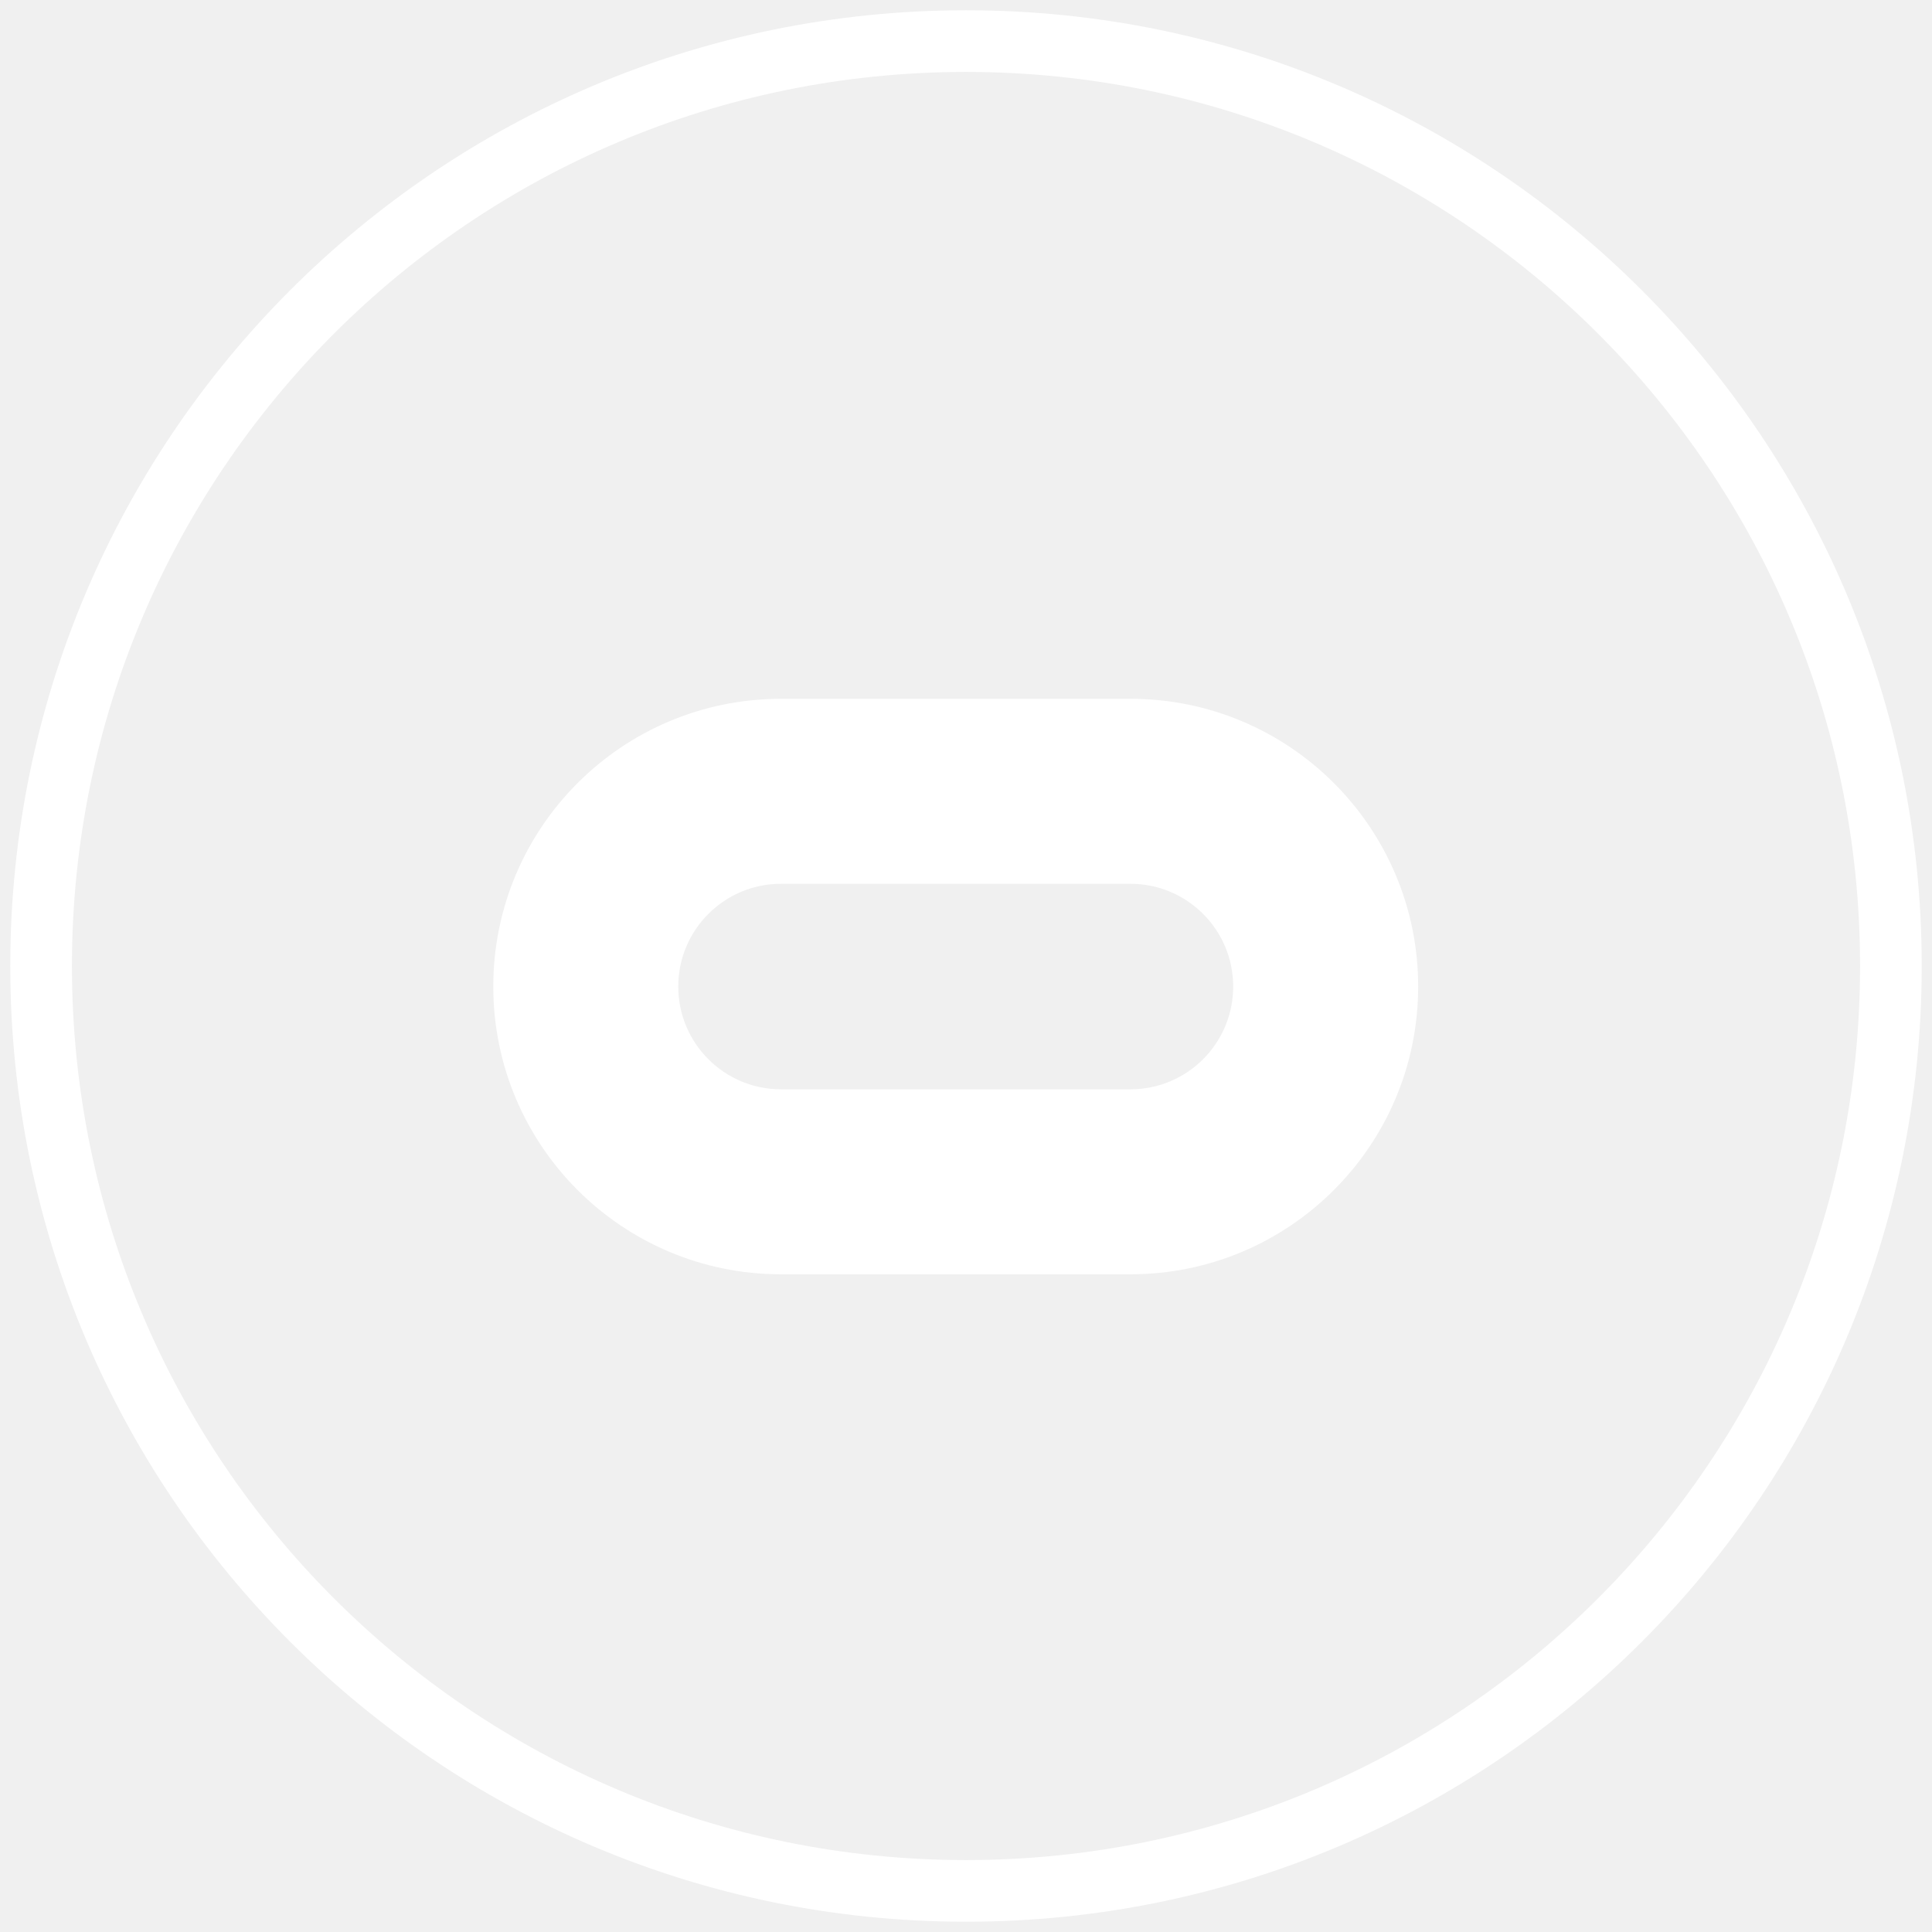
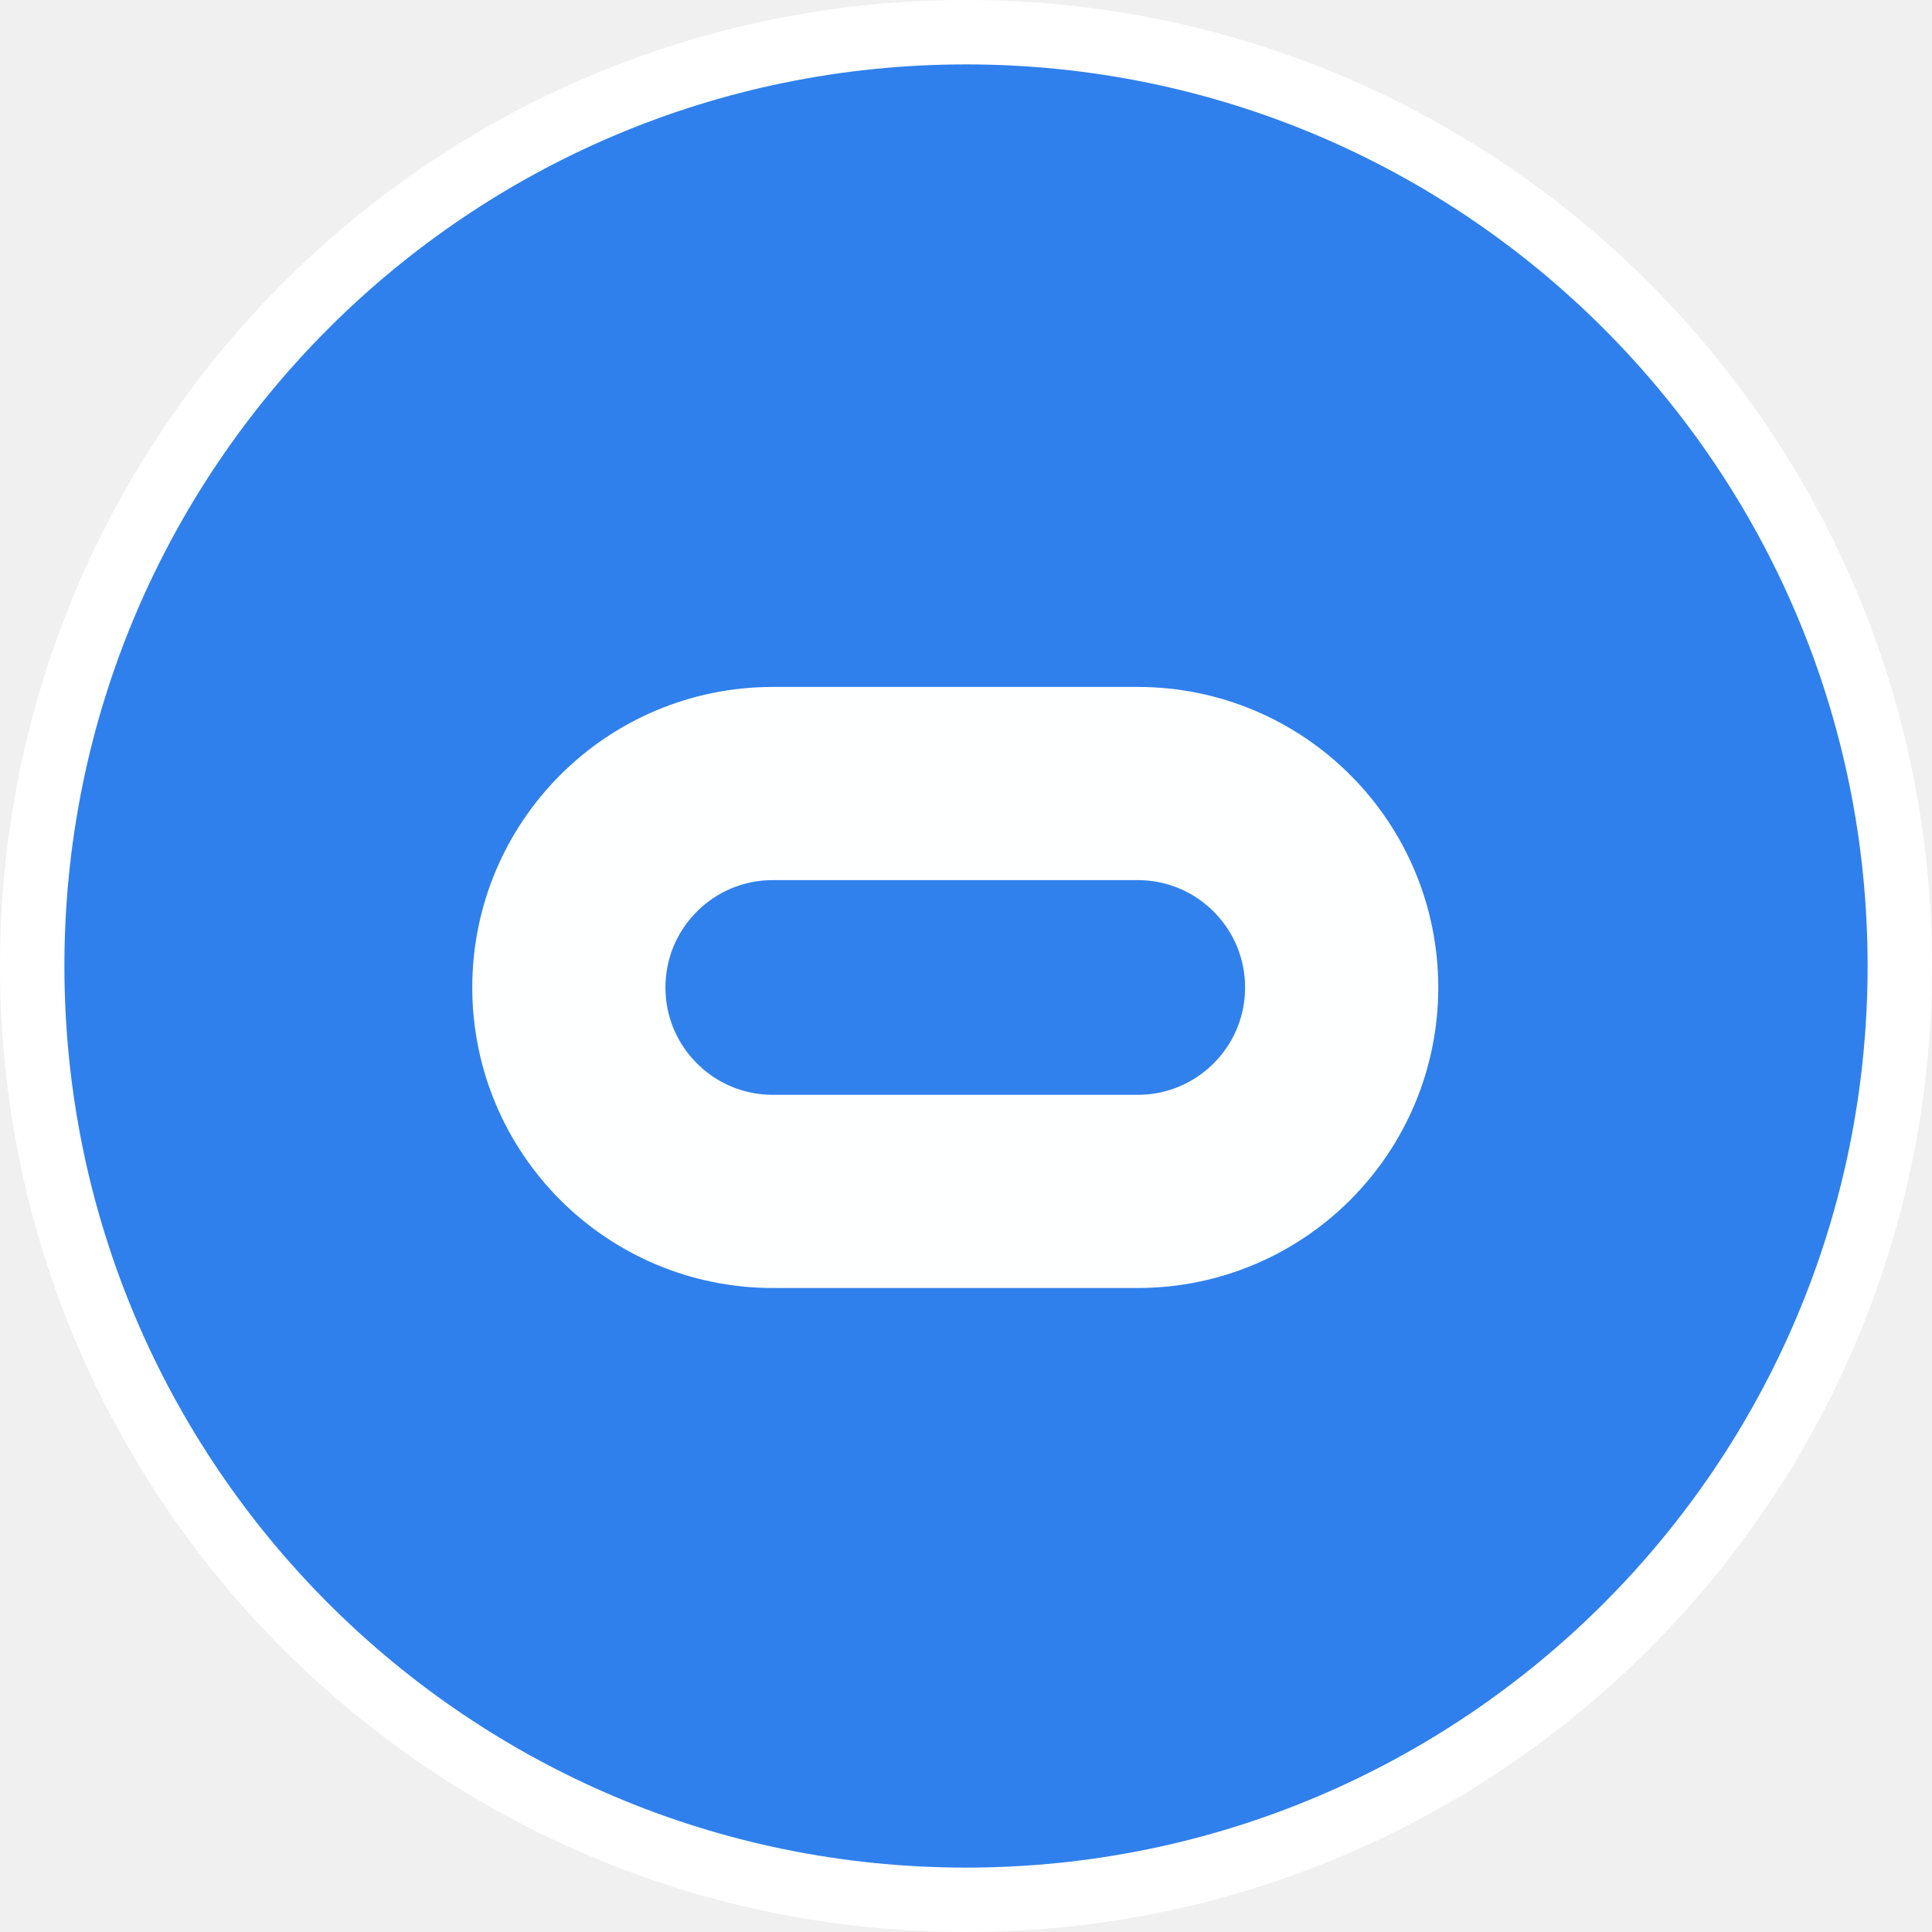
- <svg xmlns="http://www.w3.org/2000/svg" xmlns:xlink="http://www.w3.org/1999/xlink" width="94" height="94" viewBox="0 0 94 94" version="1.1">
-   <g id="Canvas" transform="translate(-659 -395)">
-     <g id="gearvr_entry">
-       <g id="Oval Copy">
-         <use xlink:href="#path0_fill" transform="translate(661 397)" fill="#D8D8D8" fill-opacity="0.01" />
-         <use xlink:href="#path1_stroke" transform="translate(661 397)" fill="#FFFFFF" />
-       </g>
-       <g id="Rectangle 3" opacity="0.996">
-         <use xlink:href="#path2_fill" transform="translate(683 429)" fill="#D8D8D8" fill-opacity="0.01" />
-         <mask id="mask0_outline_ins">
-           <use xlink:href="#path2_fill" fill="white" transform="translate(683 429)" />
-         </mask>
-         <g mask="url(#mask0_outline_ins)">
-           <use xlink:href="#path3_stroke_2x" transform="translate(683 429)" fill="#FFFFFF" />
-         </g>
-       </g>
-     </g>
-   </g>
-   <defs>
-     <path id="path0_fill" fill-rule="evenodd" d="M 45 90C 69.853 90 90 69.853 90 45C 90 20.147 69.853 0 45 0C 20.147 0 0 20.147 0 45C 0 69.853 20.147 90 45 90Z" />
-     <path id="path1_stroke" d="M 45 91.5C 70.681 91.5 91.5 70.681 91.5 45L 88.5 45C 88.5 69.024 69.024 88.5 45 88.5L 45 91.5ZM 91.5 45C 91.5 19.319 70.681 -1.5 45 -1.5L 45 1.5C 69.024 1.5 88.5 20.976 88.5 45L 91.5 45ZM 45 -1.5C 19.319 -1.5 -1.5 19.319 -1.5 45L 1.5 45C 1.5 20.976 20.976 1.5 45 1.5L 45 -1.5ZM -1.5 45C -1.5 70.681 19.319 91.5 45 91.5L 45 88.5C 20.976 88.5 1.5 69.024 1.5 45L -1.5 45Z" />
-     <path id="path2_fill" fill-rule="evenodd" d="M 0 14C 0 6.268 6.268 0 14 0L 31 0C 38.732 0 45 6.268 45 14C 45 21.732 38.732 28 31 28L 14 28C 6.268 28 0 21.732 0 14Z" />
-     <path id="path3_stroke_2x" d="M 14 9L 31 9L 31 -9L 14 -9L 14 9ZM 31 19L 14 19L 14 37L 31 37L 31 19ZM 14 19C 11.239 19 9 16.761 9 14L -9 14C -9 26.703 1.297 37 14 37L 14 19ZM 36 14C 36 16.761 33.761 19 31 19L 31 37C 43.703 37 54 26.703 54 14L 36 14ZM 31 9C 33.761 9 36 11.239 36 14L 54 14C 54 1.297 43.703 -9 31 -9L 31 9ZM 14 -9C 1.297 -9 -9 1.297 -9 14L 9 14C 9 11.239 11.239 9 14 9L 14 -9Z" />
-   </defs>
+ <svg xmlns="http://www.w3.org/2000/svg" width="90" height="90" viewBox="0 0 90 90" fill="none">
+   <path d="M88.5 45C88.5 69.024 69.024 88.5 45 88.5C20.976 88.5 1.5 69.024 1.5 45C1.5 20.976 20.976 1.5 45 1.5C69.024 1.5 88.5 20.976 88.5 45Z" fill="#2F80ED" stroke="white" stroke-width="3" />
+   <path opacity="0.996" d="M14 4.5H31C36.247 4.5 40.5 8.753 40.5 14C40.5 19.247 36.247 23.5 31 23.5H14C8.753 23.5 4.5 19.247 4.5 14C4.5 8.753 8.753 4.5 14 4.5Z" transform="translate(22 32)" fill="#D8D8D8" fill-opacity="0.01" stroke="white" stroke-width="9" />
</svg>
